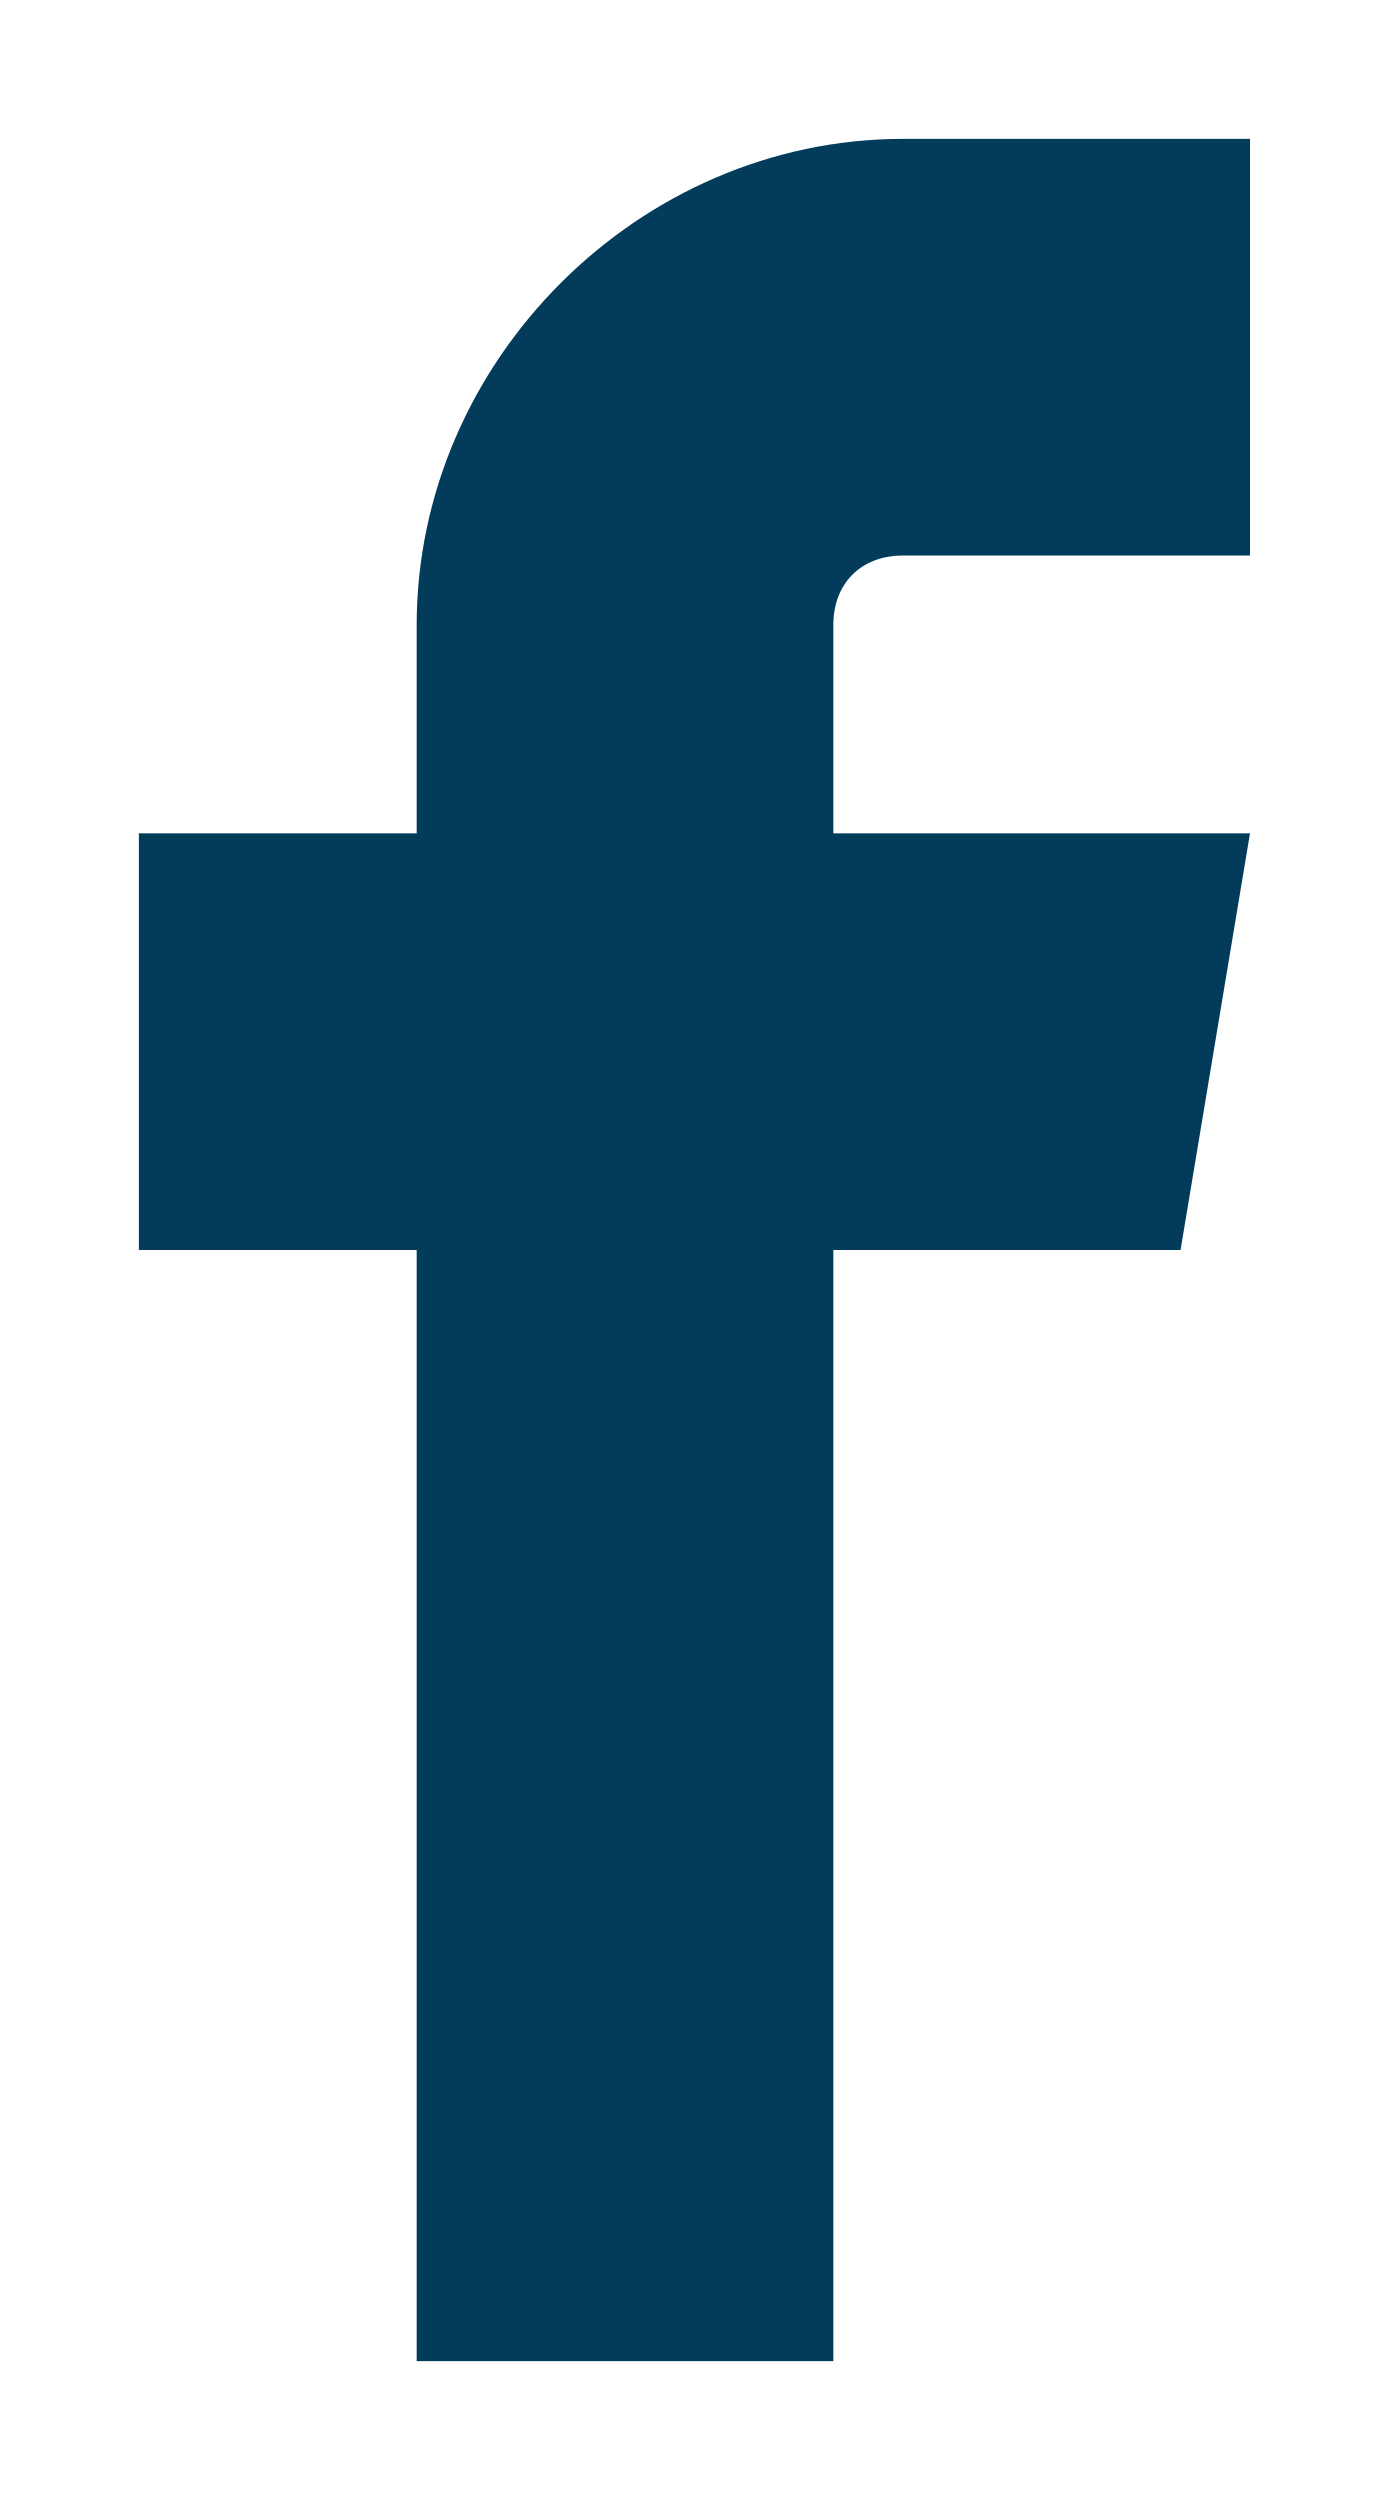
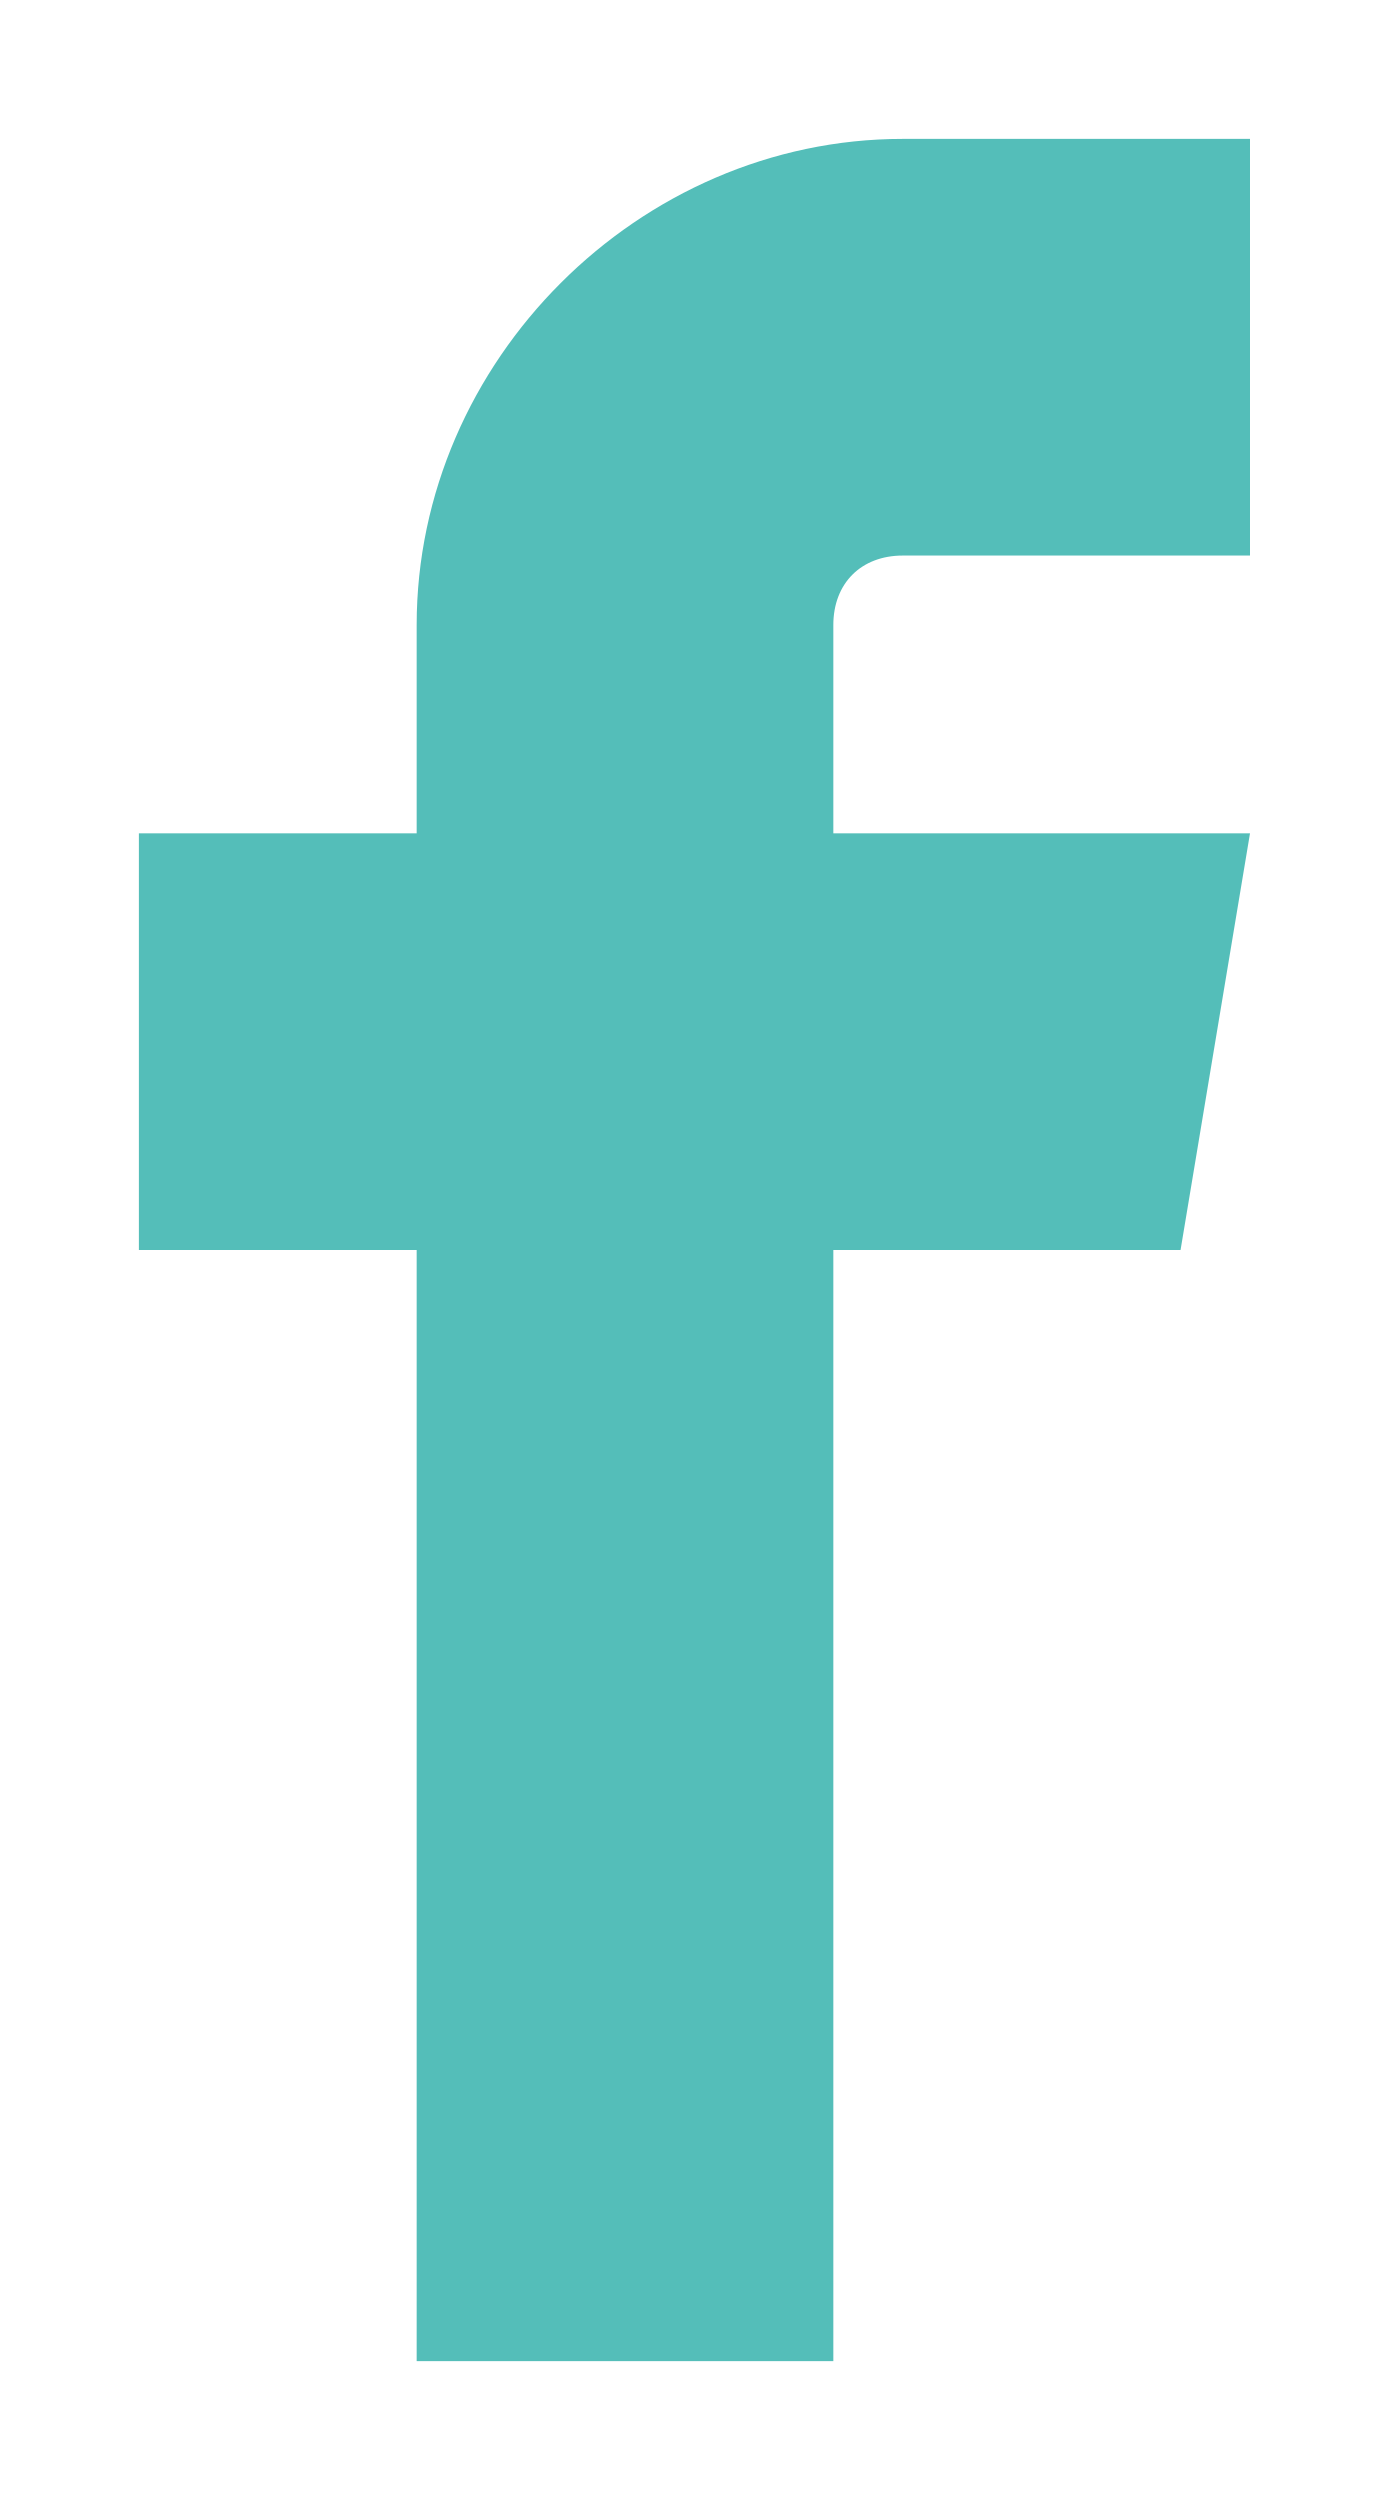
<svg xmlns="http://www.w3.org/2000/svg" viewBox="-1 -1 10 18" width="10" height="18" style="enable-background:new -4 11.5 8 17;">
-   <path style="fill: #023c5a;" d="M 5.5 3 L 8 3 L 8 0 L 5.5 0 C 3.6 0 2 1.6 2 3.5 L 2 5 L 0 5 L 0 8 L 2 8 L 2 16 L 5 16 L 5 8 L 7.5 8 L 8 5 L 5 5 L 5 3.5 C 5 3.2 5.2 3 5.5 3 Z" transform="matrix(1, 0, 0, 1, 0, 0)" />
+   <path style="fill: #54beb9;" d="M 5.5 3 L 8 3 L 8 0 L 5.5 0 C 3.6 0 2 1.6 2 3.5 L 2 5 L 0 5 L 0 8 L 2 8 L 2 16 L 5 16 L 5 8 L 7.5 8 L 8 5 L 5 5 L 5 3.5 C 5 3.2 5.2 3 5.5 3 Z" transform="matrix(1, 0, 0, 1, 0, 0)" />
</svg>
